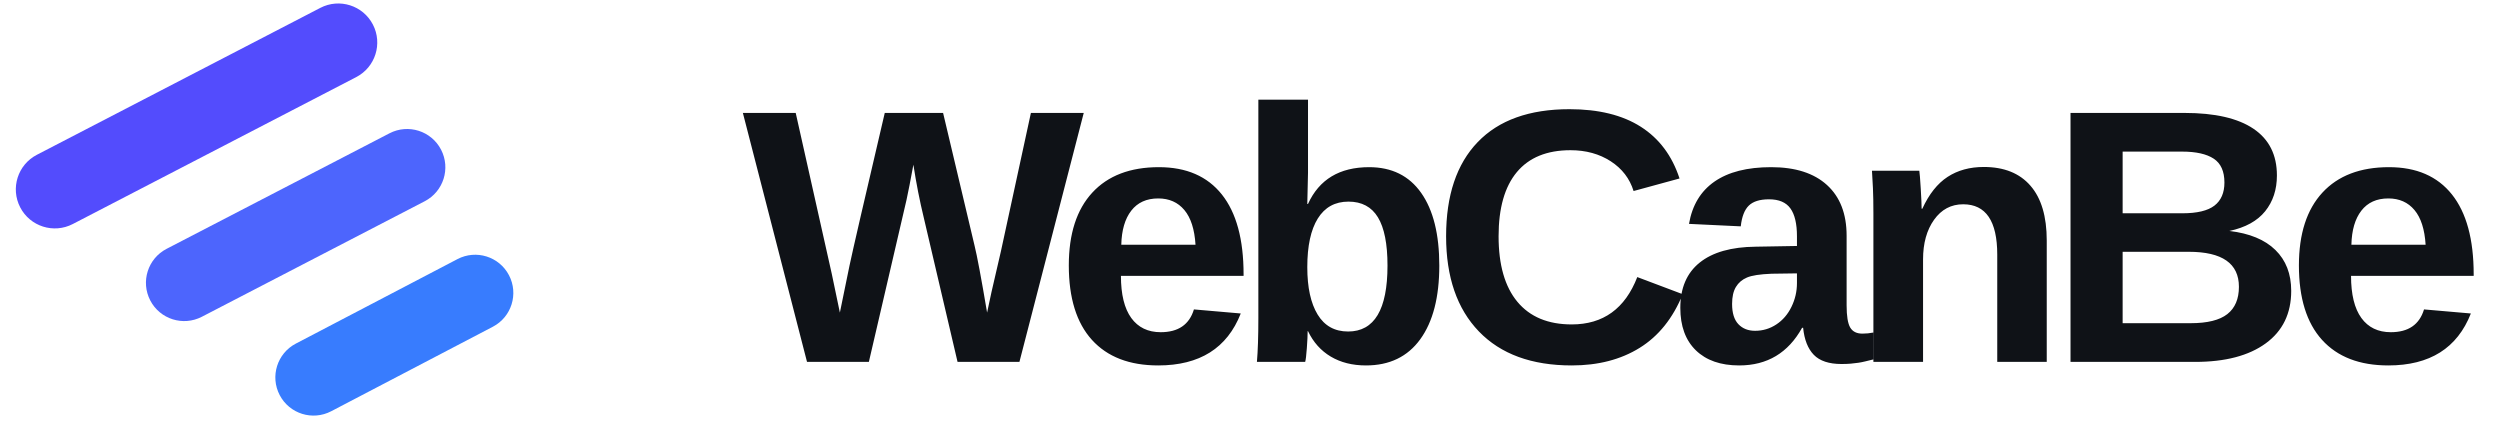
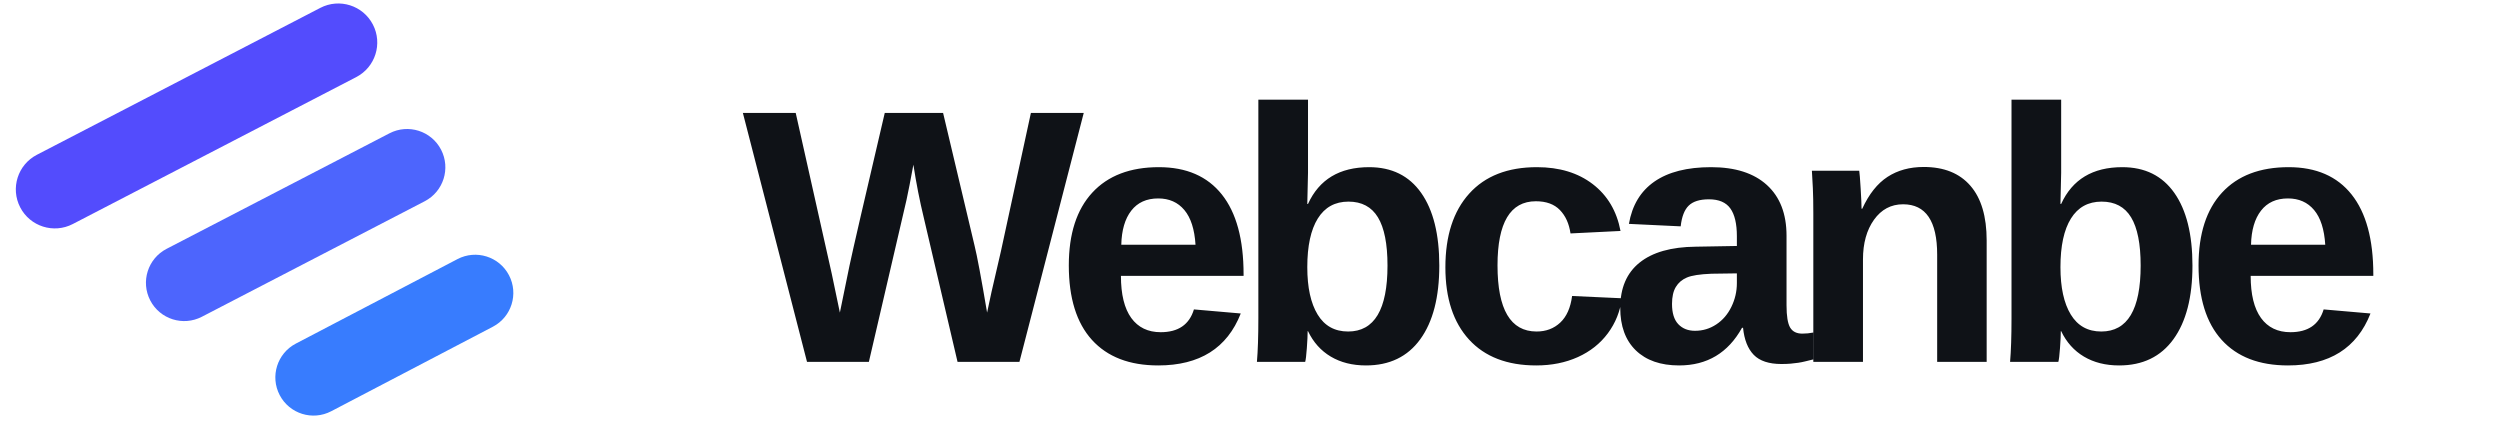
<svg xmlns="http://www.w3.org/2000/svg" viewBox="0 0 1202 203" role="img" aria-labelledby="title desc">
  <g>
    <rect x="-1" y="37" width="191" height="37.5" rx="18.75" fill="#534cfd" transform="rotate(-27.4 94.5 55.75)" />
    <rect x="63.4" y="89.8" width="157.5" height="36.8" rx="18.4" fill="#4d65fd" transform="rotate(-27.4 142.15 108.2)" />
    <rect x="127.4" y="142.8" width="124.4" height="36.7" rx="18.35" fill="#387cfe" transform="rotate(-27.6 189.6 161.15)" />
  </g>
-   <text x="357" y="174" fill="#0f1217" font-family="Arial, Helvetica, sans-serif" font-size="174" font-weight="700" letter-spacing="-11">WebCanBe</text>
+   <text x="357" y="174" fill="#0f1217" font-family="Arial, Helvetica, sans-serif" font-size="174" font-weight="700" letter-spacing="-11">Webcanbe</text>
</svg>
